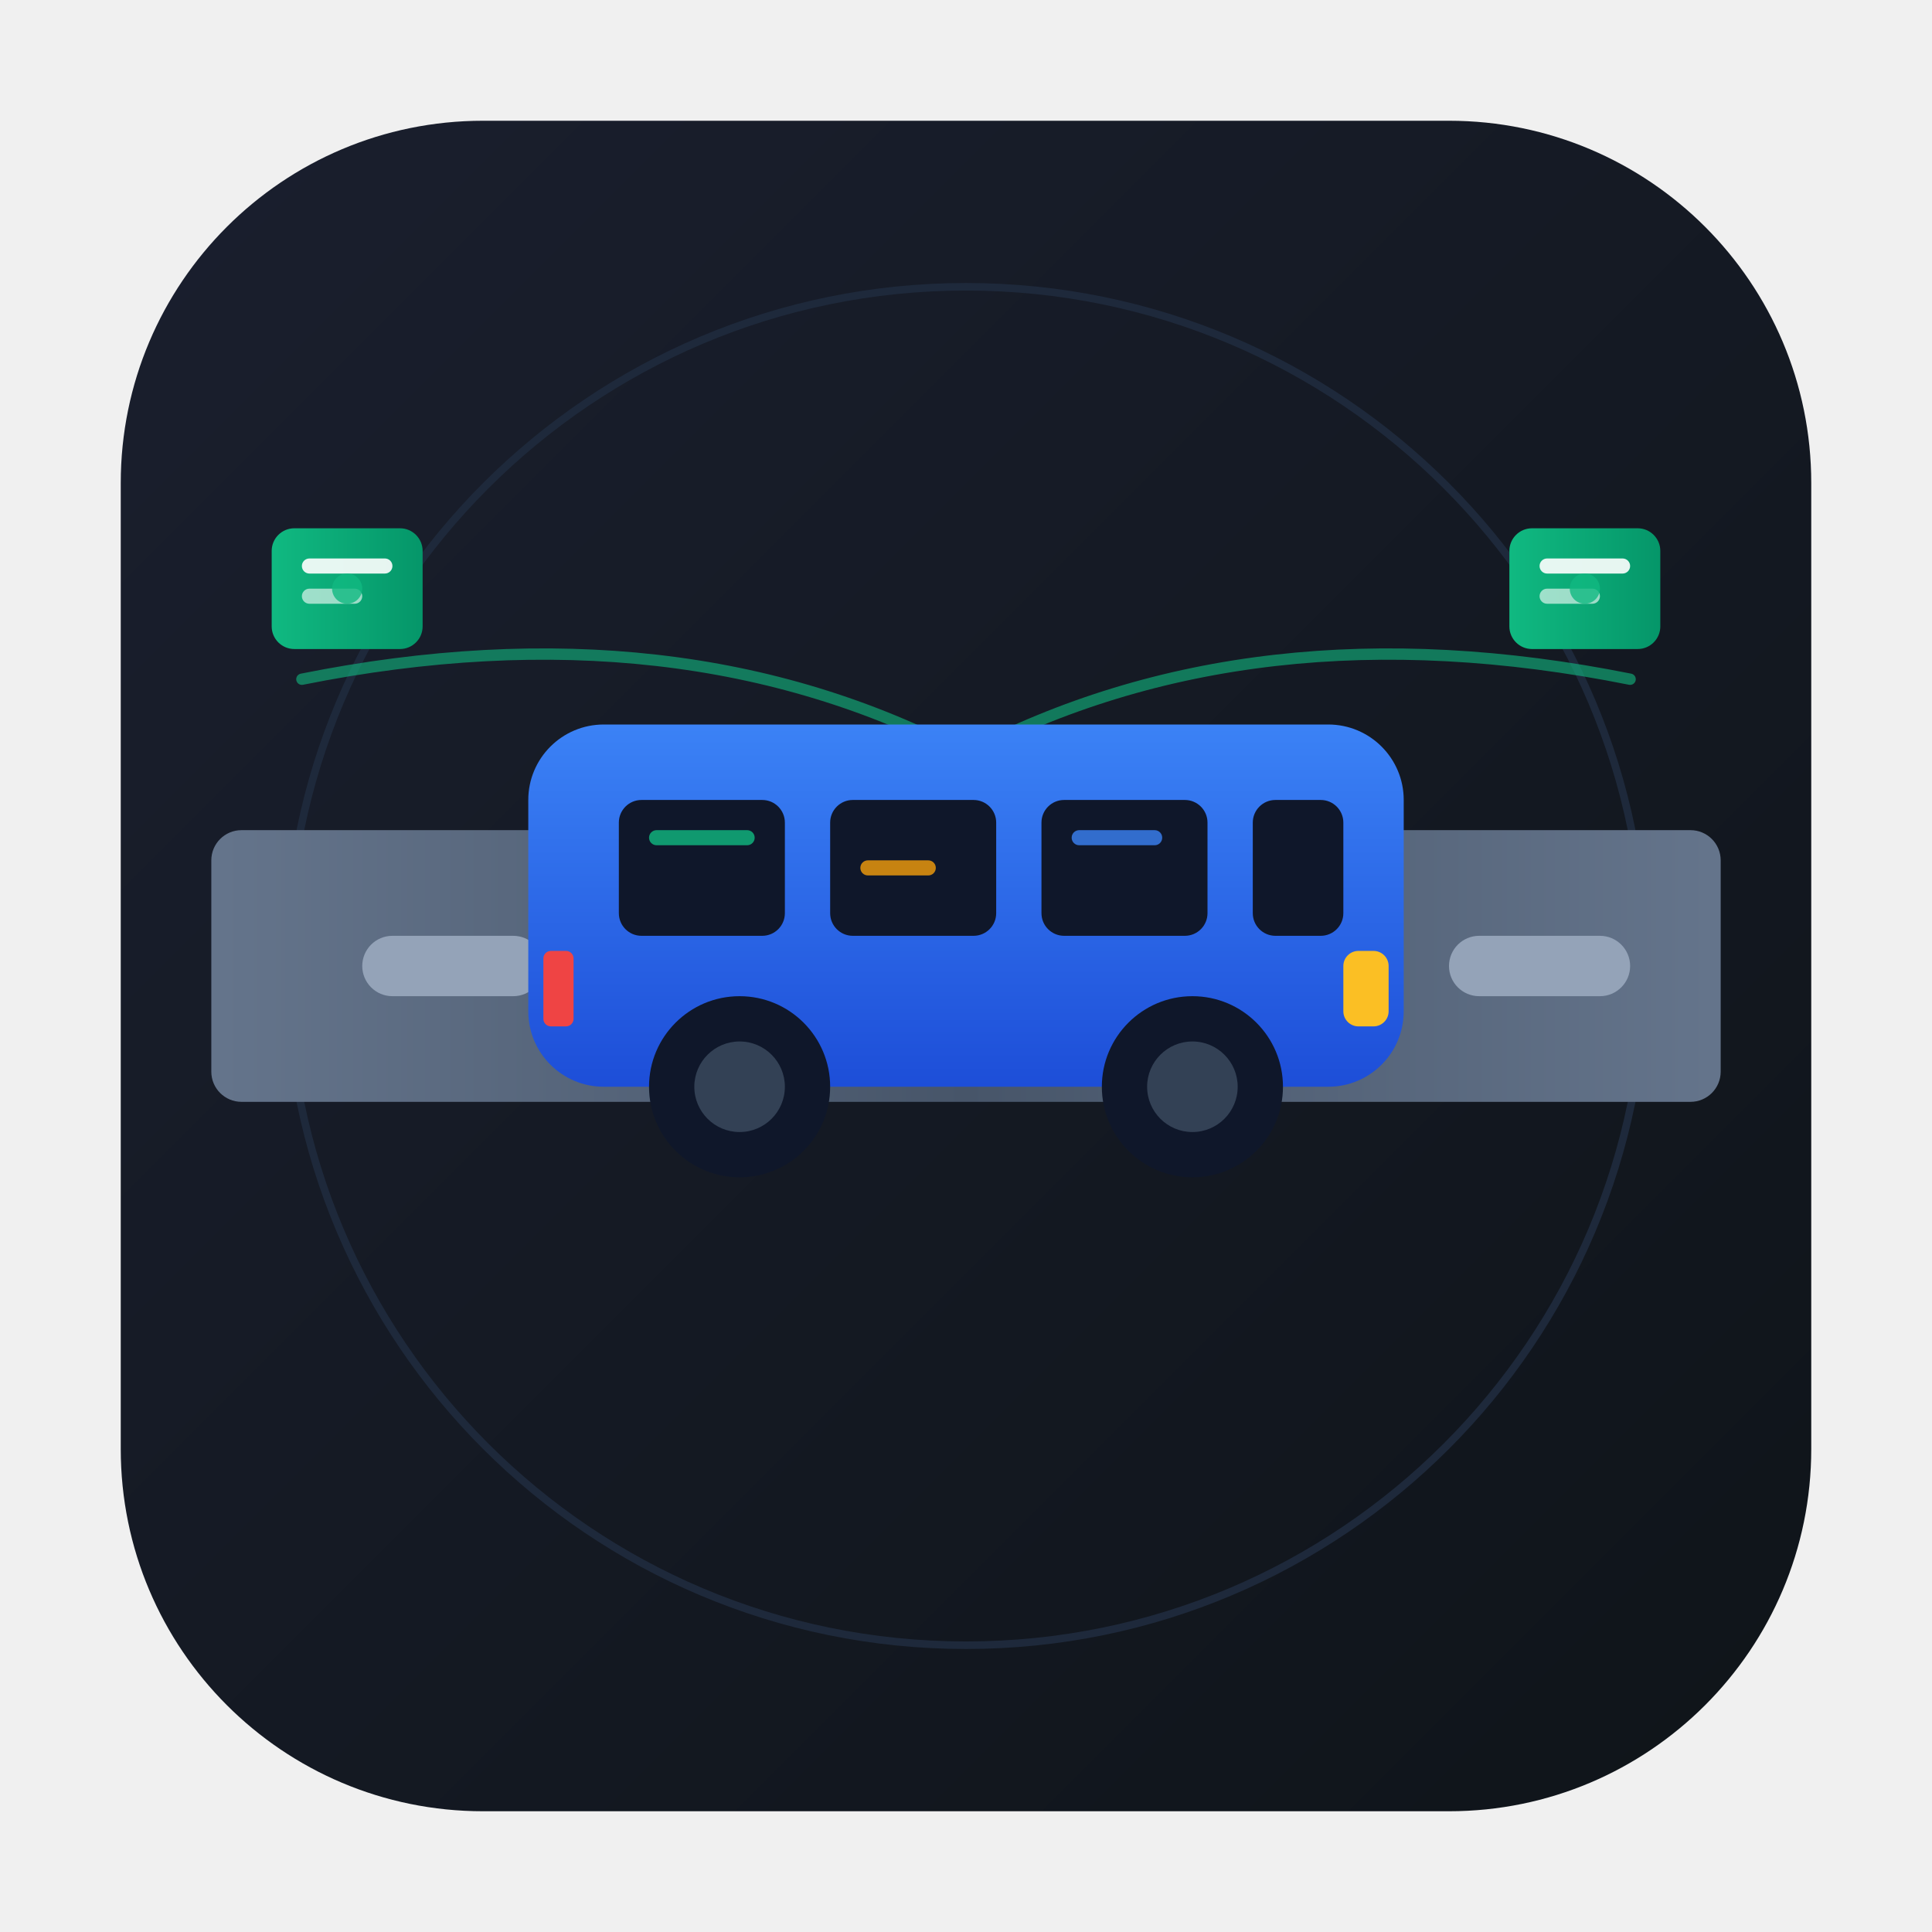
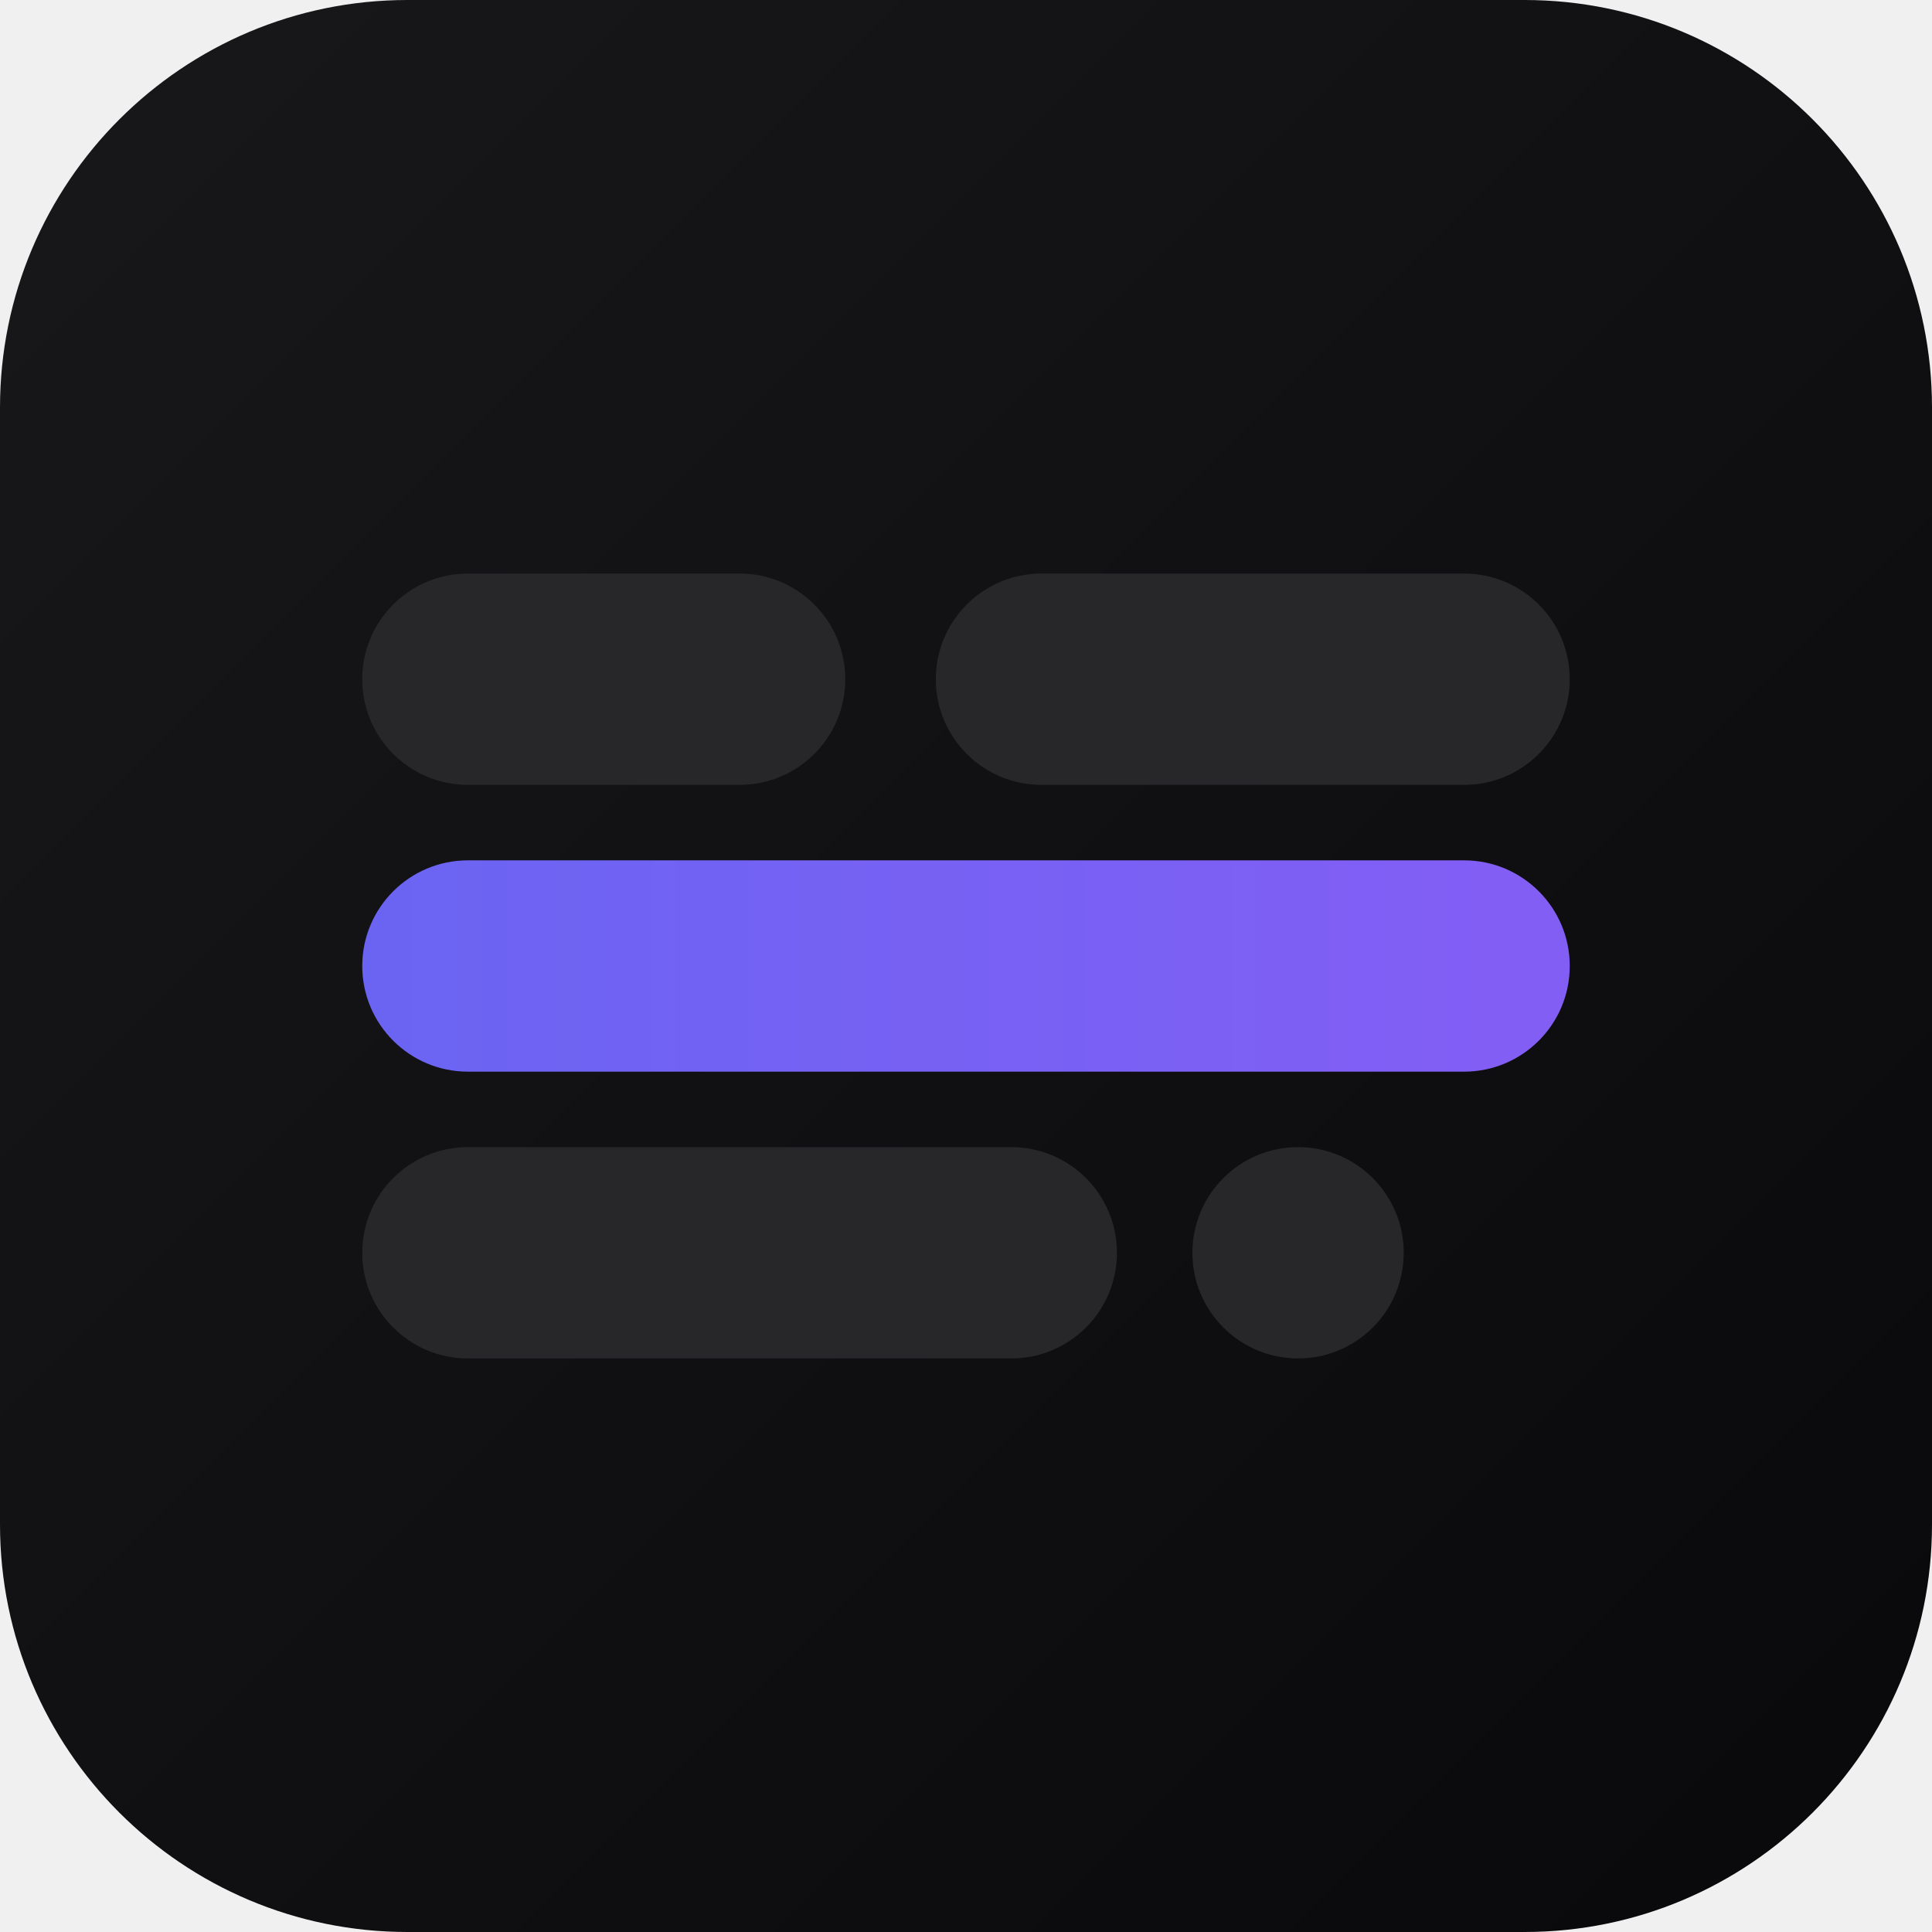
<svg xmlns="http://www.w3.org/2000/svg" width="512" height="512" viewBox="0 0 512 512" fill="none">
  <defs>
-     <linearGradient id="bgGradient" x1="0%" y1="0%" x2="100%" y2="100%">
-       <stop offset="0%" style="stop-color:#1a1f2e" />
-       <stop offset="100%" style="stop-color:#0f1419" />
+     <linearGradient id="bg" x1="0" y1="0" x2="512" y2="512" gradientUnits="userSpaceOnUse">
+       <stop offset="0%" stop-color="#18181b" />
+       <stop offset="100%" stop-color="#09090b" />
    </linearGradient>
-     <linearGradient id="busGradient" x1="0%" y1="0%" x2="0%" y2="100%">
-       <stop offset="0%" style="stop-color:#3b82f6" />
-       <stop offset="100%" style="stop-color:#1d4ed8" />
-     </linearGradient>
-     <linearGradient id="laneGradient" x1="0%" y1="0%" x2="100%" y2="0%">
-       <stop offset="0%" style="stop-color:#64748b" />
-       <stop offset="50%" style="stop-color:#475569" />
-       <stop offset="100%" style="stop-color:#64748b" />
-     </linearGradient>
-     <linearGradient id="messageGradient" x1="0%" y1="0%" x2="100%" y2="0%">
-       <stop offset="0%" style="stop-color:#10b981" />
-       <stop offset="100%" style="stop-color:#059669" />
+     <linearGradient id="accent" x1="0" y1="0" x2="512" y2="0" gradientUnits="userSpaceOnUse">
+       <stop offset="0%" stop-color="#6366f1" />
+       <stop offset="100%" stop-color="#8b5cf6" />
    </linearGradient>
  </defs>
-   <rect x="32" y="32" width="448" height="448" rx="96" fill="url(#bgGradient)" />
-   <circle cx="256" cy="256" r="180" stroke="#1e293b" stroke-width="2" fill="none" />
-   <rect x="56" y="220" width="400" height="72" rx="8" fill="url(#laneGradient)" />
-   <rect x="96" y="248" width="48" height="16" rx="8" fill="#94a3b8" />
-   <rect x="168" y="248" width="48" height="16" rx="8" fill="#94a3b8" />
-   <rect x="240" y="248" width="48" height="16" rx="8" fill="#94a3b8" />
-   <rect x="312" y="248" width="48" height="16" rx="8" fill="#94a3b8" />
-   <rect x="384" y="248" width="48" height="16" rx="8" fill="#94a3b8" />
-   <path d="M 80 180 Q 180 160 256 200" stroke="#10b981" stroke-width="3" stroke-linecap="round" opacity="0.6" fill="none" />
-   <path d="M 432 180 Q 332 160 256 200" stroke="#10b981" stroke-width="3" stroke-linecap="round" opacity="0.6" fill="none" />
-   <rect x="140" y="192" width="232" height="96" rx="20" fill="url(#busGradient)" />
-   <rect x="164" y="212" width="44" height="36" rx="6" fill="#0f172a" />
-   <rect x="220" y="212" width="44" height="36" rx="6" fill="#0f172a" />
-   <rect x="276" y="212" width="44" height="36" rx="6" fill="#0f172a" />
-   <rect x="332" y="212" width="24" height="36" rx="6" fill="#0f172a" />
-   <rect x="172" y="220" width="28" height="4" rx="2" fill="#10b981" opacity="0.8" />
-   <rect x="228" y="228" width="20" height="4" rx="2" fill="#f59e0b" opacity="0.8" />
-   <rect x="284" y="220" width="24" height="4" rx="2" fill="#3b82f6" opacity="0.8" />
-   <rect x="356" y="252" width="12" height="20" rx="4" fill="#fbbf24" />
-   <rect x="144" y="252" width="8" height="20" rx="2" fill="#ef4444" />
-   <circle cx="196" cy="288" r="24" fill="#0f172a" />
-   <circle cx="196" cy="288" r="12" fill="#334155" />
-   <circle cx="316" cy="288" r="24" fill="#0f172a" />
-   <circle cx="316" cy="288" r="12" fill="#334155" />
-   <g transform="translate(400, 140)">
-     <rect x="0" y="0" width="40" height="32" rx="6" fill="url(#messageGradient)" />
-     <rect x="8" y="8" width="24" height="4" rx="2" fill="white" opacity="0.9" />
-     <rect x="8" y="16" width="16" height="4" rx="2" fill="white" opacity="0.6" />
-   </g>
-   <g transform="translate(72, 140)">
-     <rect x="0" y="0" width="40" height="32" rx="6" fill="url(#messageGradient)" />
-     <rect x="8" y="8" width="24" height="4" rx="2" fill="white" opacity="0.9" />
-     <rect x="8" y="16" width="16" height="4" rx="2" fill="white" opacity="0.6" />
-   </g>
-   <circle cx="92" cy="156" r="4" fill="#10b981" opacity="0.8" />
-   <circle cx="420" cy="156" r="4" fill="#10b981" opacity="0.8" />
+   <rect width="512" height="512" rx="108" fill="url(#bg)" />
+   <rect x="96" y="152" width="128" height="56" rx="28" fill="#27272a" />
+   <rect x="248" y="152" width="168" height="56" rx="28" fill="#27272a" />
+   <rect x="96" y="228" width="320" height="56" rx="28" fill="url(#accent)" />
+   <rect x="96" y="304" width="200" height="56" rx="28" fill="#27272a" />
+   <circle cx="344" cy="332" r="28" fill="#27272a" />
</svg>
